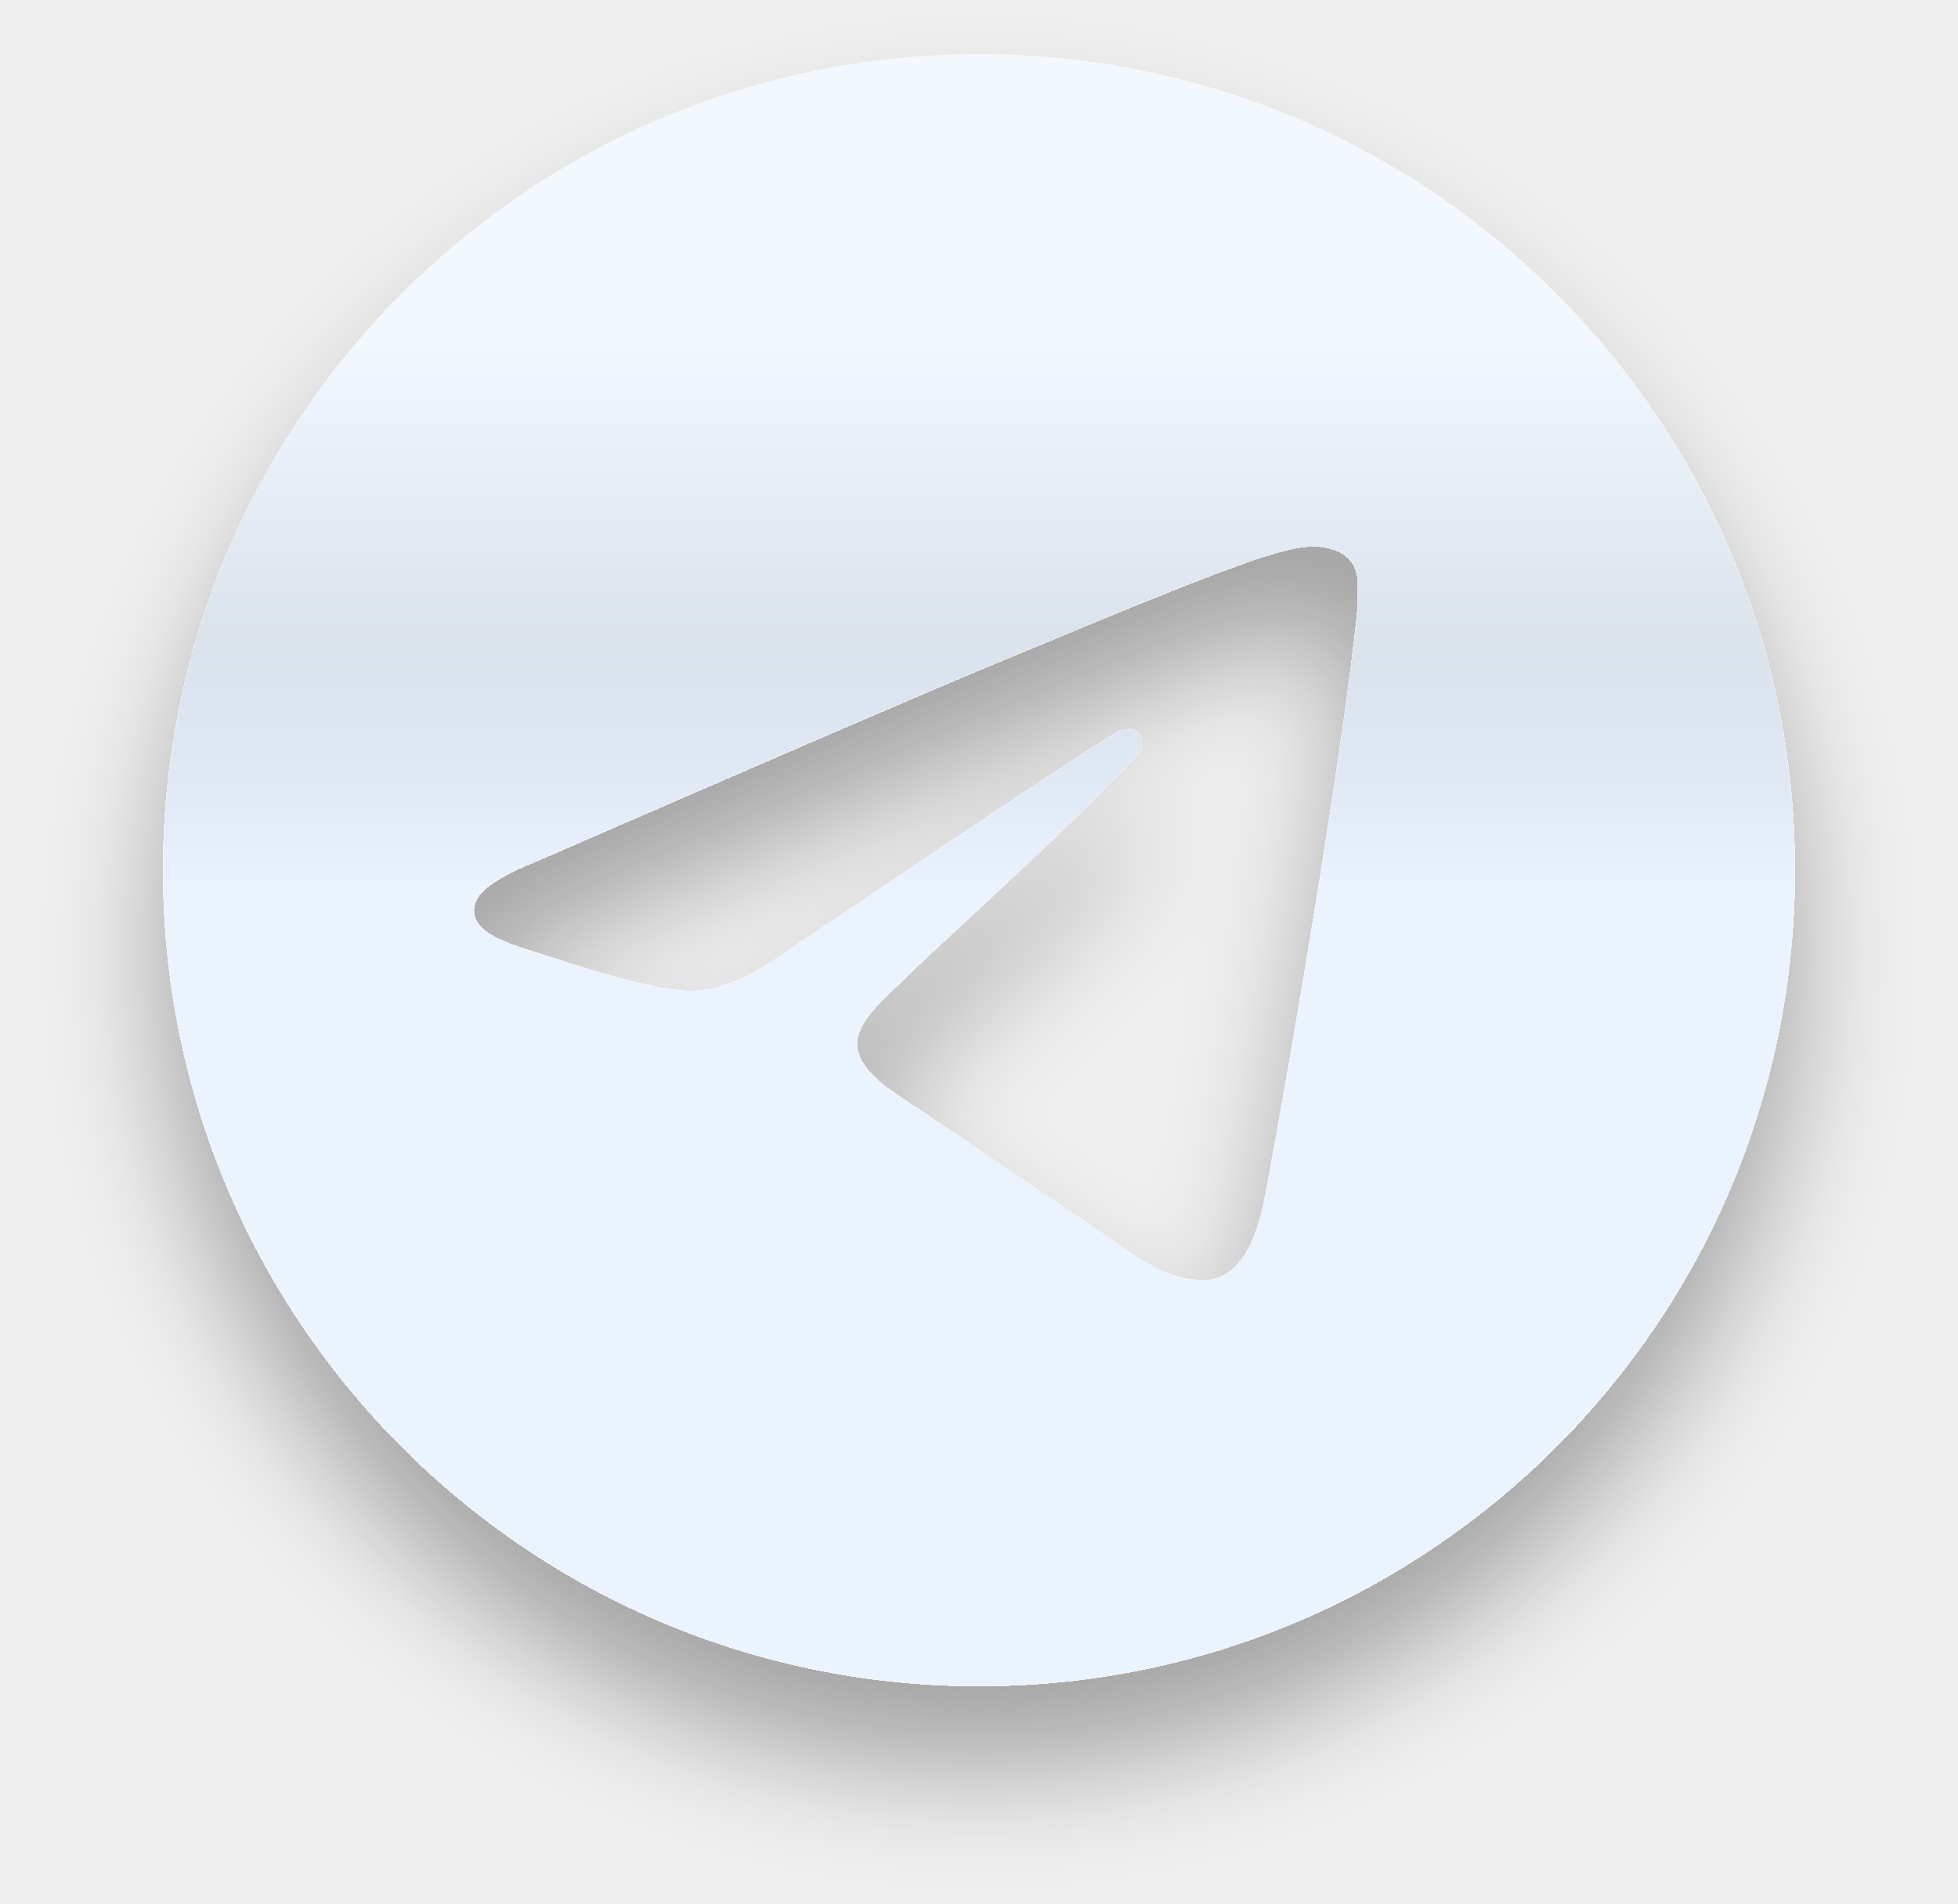
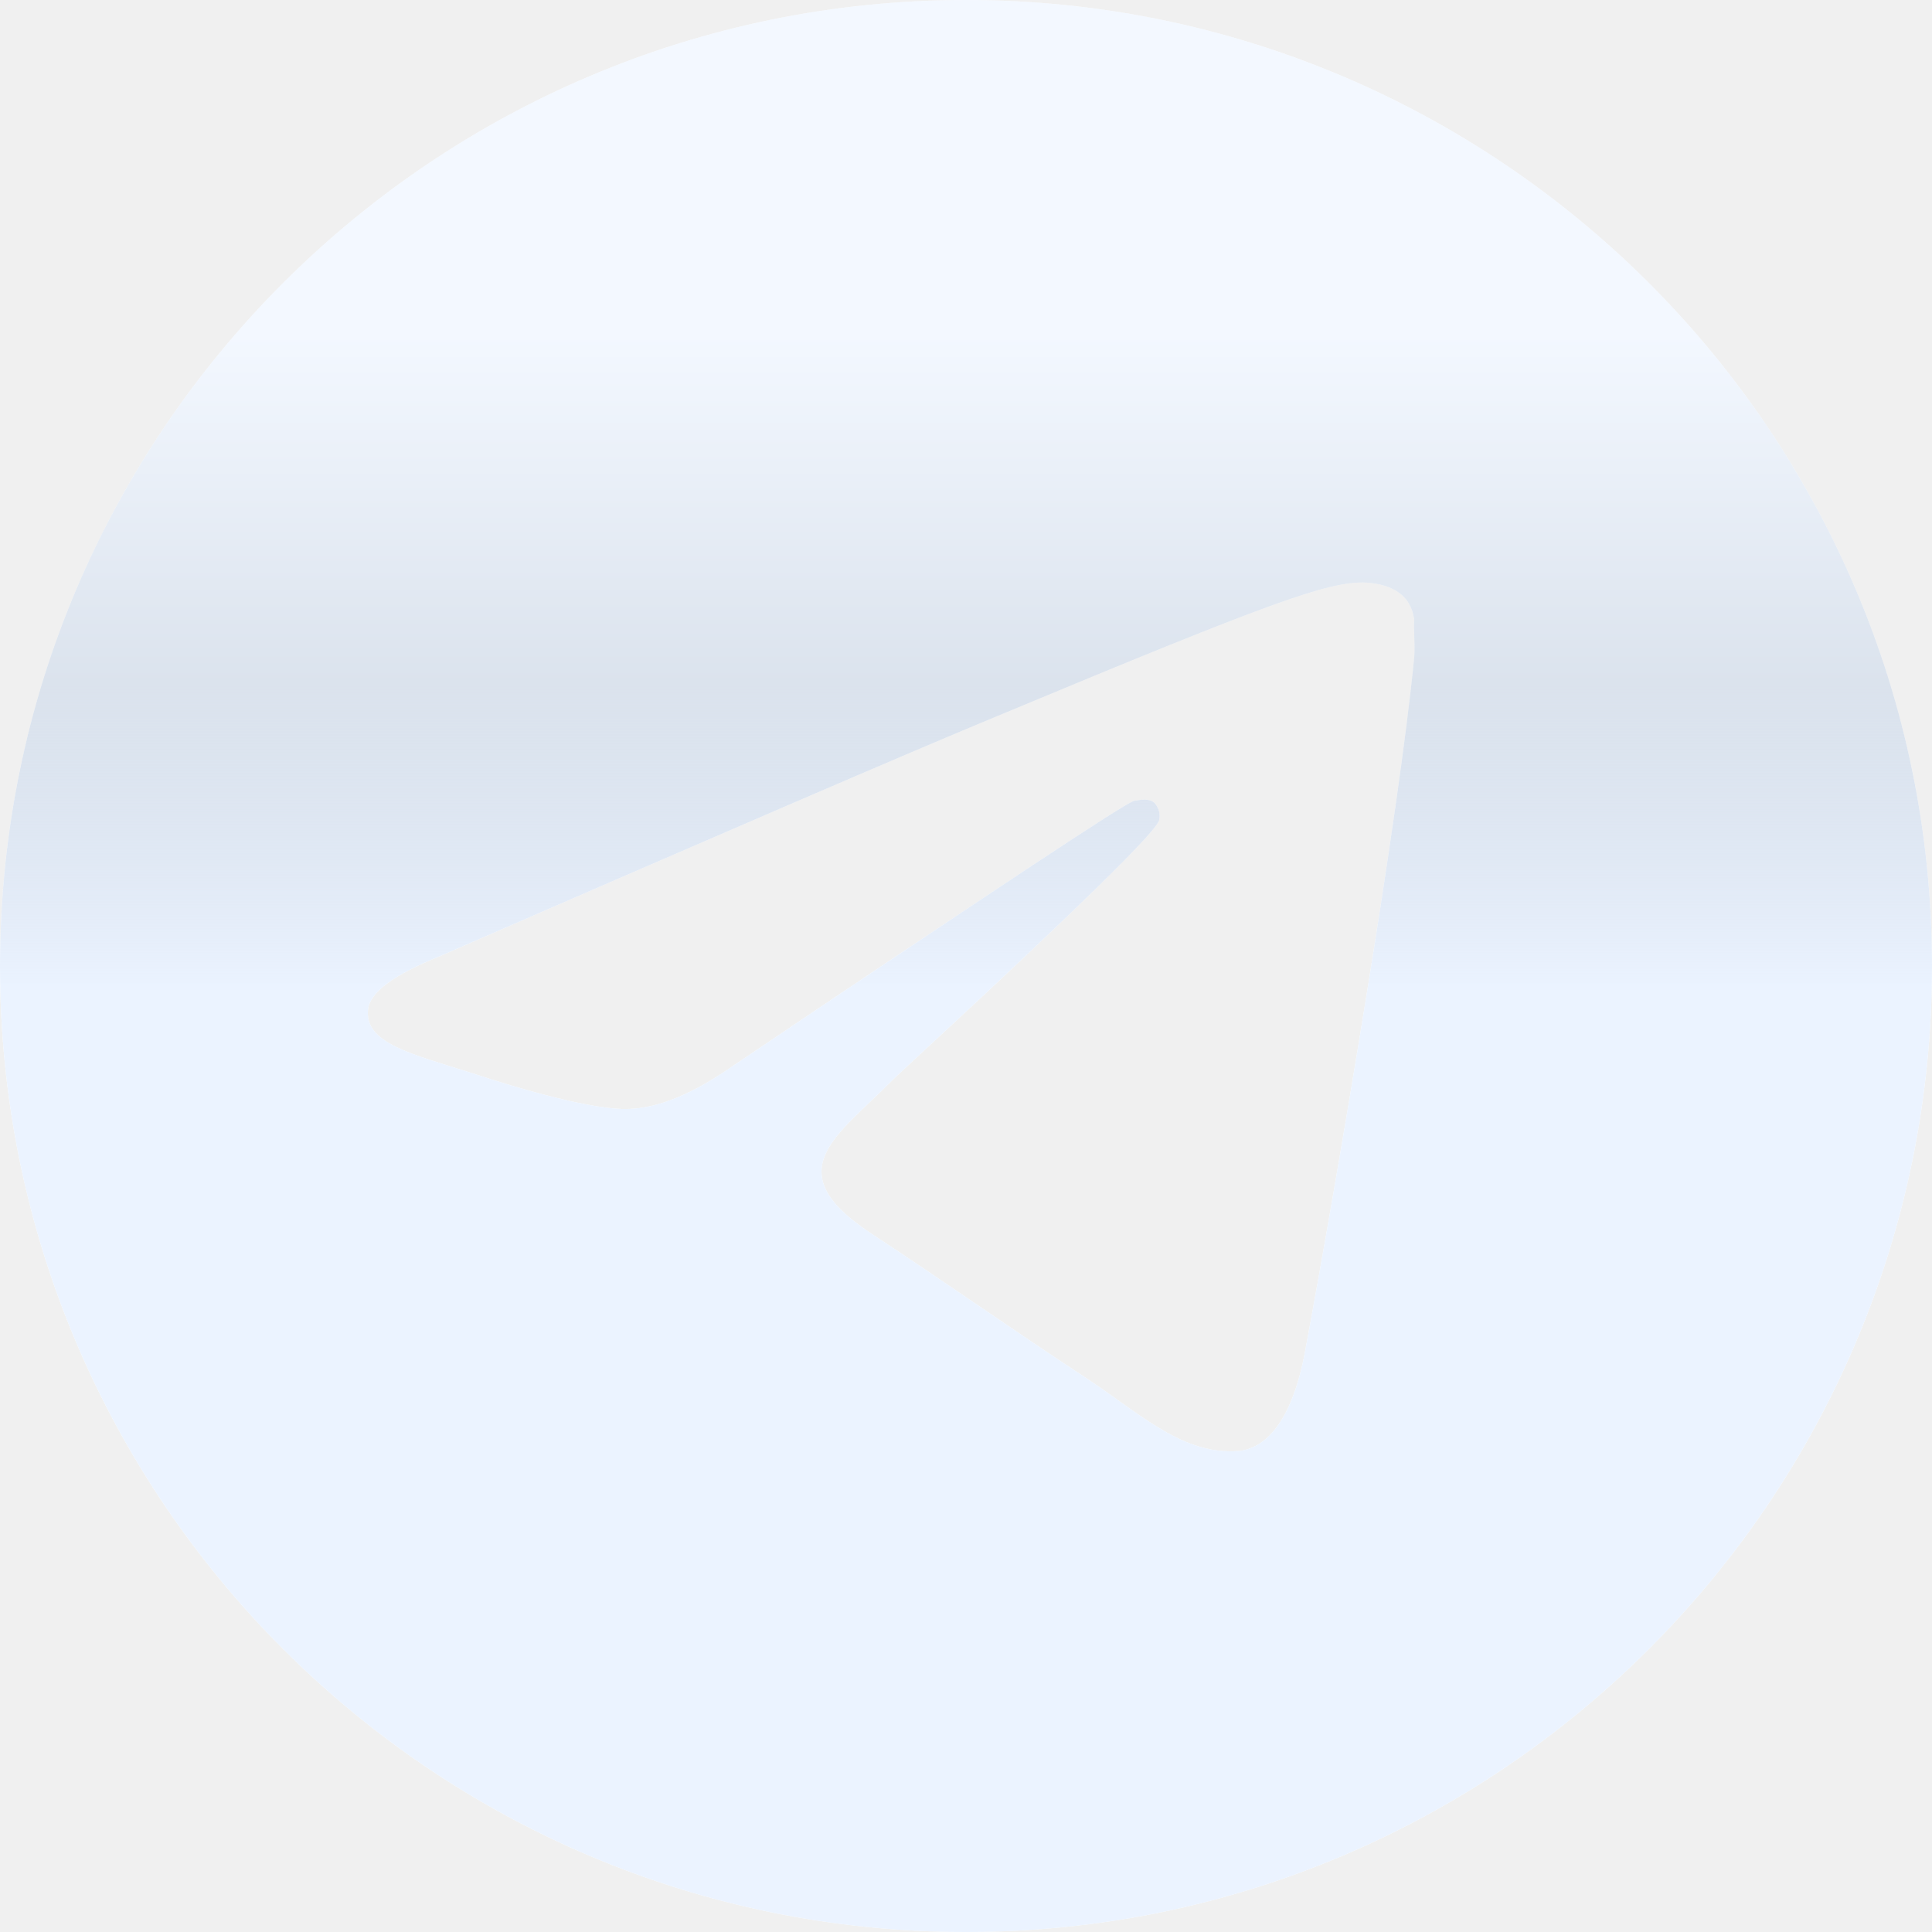
- <svg xmlns="http://www.w3.org/2000/svg" width="36" height="35" viewBox="0 0 36 35" fill="none">
-   <g filter="url(#filter0_d_1623_38832)">
-     <path d="M18 1C9.72 1 3 7.72 3 16C3 24.28 9.72 31 18 31C26.28 31 33 24.28 33 16C33 7.72 26.28 1 18 1ZM24.96 11.2C24.735 13.57 23.76 19.33 23.265 21.985C23.055 23.11 22.635 23.485 22.245 23.53C21.375 23.605 20.715 22.96 19.875 22.405C18.555 21.535 17.805 20.995 16.53 20.155C15.045 19.18 16.005 18.64 16.86 17.77C17.085 17.545 20.925 14.05 21 13.735C21.01 13.687 21.009 13.638 20.996 13.591C20.983 13.544 20.959 13.501 20.925 13.465C20.835 13.39 20.715 13.42 20.61 13.435C20.475 13.465 18.375 14.86 14.28 17.62C13.68 18.025 13.14 18.235 12.66 18.22C12.12 18.205 11.1 17.92 10.335 17.665C9.39 17.365 8.655 17.2 8.715 16.675C8.745 16.405 9.12 16.135 9.825 15.85C14.205 13.945 17.115 12.685 18.57 12.085C22.74 10.345 23.595 10.045 24.165 10.045C24.285 10.045 24.57 10.075 24.75 10.225C24.9 10.345 24.945 10.51 24.96 10.63C24.945 10.72 24.975 10.99 24.96 11.2Z" fill="white" />
-     <path d="M18 1C9.72 1 3 7.72 3 16C3 24.28 9.72 31 18 31C26.28 31 33 24.28 33 16C33 7.72 26.28 1 18 1ZM24.96 11.2C24.735 13.57 23.76 19.33 23.265 21.985C23.055 23.11 22.635 23.485 22.245 23.53C21.375 23.605 20.715 22.96 19.875 22.405C18.555 21.535 17.805 20.995 16.53 20.155C15.045 19.18 16.005 18.64 16.86 17.77C17.085 17.545 20.925 14.05 21 13.735C21.01 13.687 21.009 13.638 20.996 13.591C20.983 13.544 20.959 13.501 20.925 13.465C20.835 13.39 20.715 13.42 20.61 13.435C20.475 13.465 18.375 14.86 14.28 17.62C13.68 18.025 13.14 18.235 12.66 18.22C12.12 18.205 11.1 17.92 10.335 17.665C9.39 17.365 8.655 17.2 8.715 16.675C8.745 16.405 9.12 16.135 9.825 15.85C14.205 13.945 17.115 12.685 18.57 12.085C22.74 10.345 23.595 10.045 24.165 10.045C24.285 10.045 24.57 10.075 24.75 10.225C24.9 10.345 24.945 10.51 24.96 10.63C24.945 10.72 24.975 10.99 24.96 11.2Z" fill="url(#paint0_linear_1623_38832)" />
-   </g>
+ <svg xmlns="http://www.w3.org/2000/svg" width="30" height="30" viewBox="0 0 30 30" fill="none">
+   <path d="M15 0C6.72 0 0 6.72 0 15C0 23.28 6.72 30 15 30C23.28 30 30 23.28 30 15C30 6.72 23.28 0 15 0ZM21.96 10.2C21.735 12.57 20.76 18.33 20.265 20.985C20.055 22.11 19.635 22.485 19.245 22.53C18.375 22.605 17.715 21.96 16.875 21.405C15.555 20.535 14.805 19.995 13.53 19.155C12.045 18.18 13.005 17.64 13.86 16.77C14.085 16.545 17.925 13.05 18 12.735C18.01 12.687 18.009 12.638 17.996 12.591C17.983 12.544 17.959 12.501 17.925 12.465C17.835 12.39 17.715 12.42 17.61 12.435C17.475 12.465 15.375 13.86 11.28 16.62C10.68 17.025 10.14 17.235 9.66 17.22C9.12 17.205 8.1 16.92 7.335 16.665C6.39 16.365 5.655 16.2 5.715 15.675C5.745 15.405 6.12 15.135 6.825 14.85C11.205 12.945 14.115 11.685 15.57 11.085C19.74 9.345 20.595 9.045 21.165 9.045C21.285 9.045 21.57 9.075 21.75 9.225C21.9 9.345 21.945 9.51 21.96 9.63C21.945 9.72 21.975 9.99 21.96 10.2Z" fill="white" />
+   <path d="M15 0C6.72 0 0 6.72 0 15C0 23.28 6.72 30 15 30C23.28 30 30 23.28 30 15C30 6.72 23.28 0 15 0ZM21.96 10.2C21.735 12.57 20.76 18.33 20.265 20.985C20.055 22.11 19.635 22.485 19.245 22.53C18.375 22.605 17.715 21.96 16.875 21.405C15.555 20.535 14.805 19.995 13.53 19.155C12.045 18.18 13.005 17.64 13.86 16.77C14.085 16.545 17.925 13.05 18 12.735C18.01 12.687 18.009 12.638 17.996 12.591C17.983 12.544 17.959 12.501 17.925 12.465C17.835 12.39 17.715 12.42 17.61 12.435C17.475 12.465 15.375 13.86 11.28 16.62C10.68 17.025 10.14 17.235 9.66 17.22C9.12 17.205 8.1 16.92 7.335 16.665C6.39 16.365 5.655 16.2 5.715 15.675C5.745 15.405 6.12 15.135 6.825 14.85C11.205 12.945 14.115 11.685 15.57 11.085C19.74 9.345 20.595 9.045 21.165 9.045C21.285 9.045 21.57 9.075 21.75 9.225C21.9 9.345 21.945 9.51 21.96 9.63C21.945 9.72 21.975 9.99 21.96 10.2Z" fill="url(#paint0_linear_1623_38832)" />
  <defs>
-     <filter id="filter0_d_1623_38832" x="0.75" y="0.25" width="34.5" height="34.5" filterUnits="userSpaceOnUse" color-interpolation-filters="sRGB">
-       <feFlood flood-opacity="0" result="BackgroundImageFix" />
-       <feColorMatrix in="SourceAlpha" type="matrix" values="0 0 0 0 0 0 0 0 0 0 0 0 0 0 0 0 0 0 127 0" result="hardAlpha" />
-       <feOffset dy="1.5" />
-       <feGaussianBlur stdDeviation="1.125" />
-       <feComposite in2="hardAlpha" operator="out" />
-       <feColorMatrix type="matrix" values="0 0 0 0 0 0 0 0 0 0 0 0 0 0 0 0 0 0 0.32 0" />
-       <feBlend mode="normal" in2="BackgroundImageFix" result="effect1_dropShadow_1623_38832" />
-       <feBlend mode="normal" in="SourceGraphic" in2="effect1_dropShadow_1623_38832" result="shape" />
-     </filter>
-     <linearGradient id="paint0_linear_1623_38832" x1="18" y1="23.929" x2="18" y2="-3.5" gradientUnits="userSpaceOnUse">
+     <linearGradient id="paint0_linear_1623_38832" x1="15" y1="22.929" x2="15" y2="-4.5" gradientUnits="userSpaceOnUse">
      <stop offset="0.276" stop-color="#EBF3FF" />
      <stop offset="0.448" stop-color="#C3D0E1" stop-opacity="0.6" />
      <stop offset="0.646" stop-color="#EBF3FF" stop-opacity="0.6" />
    </linearGradient>
  </defs>
</svg>
